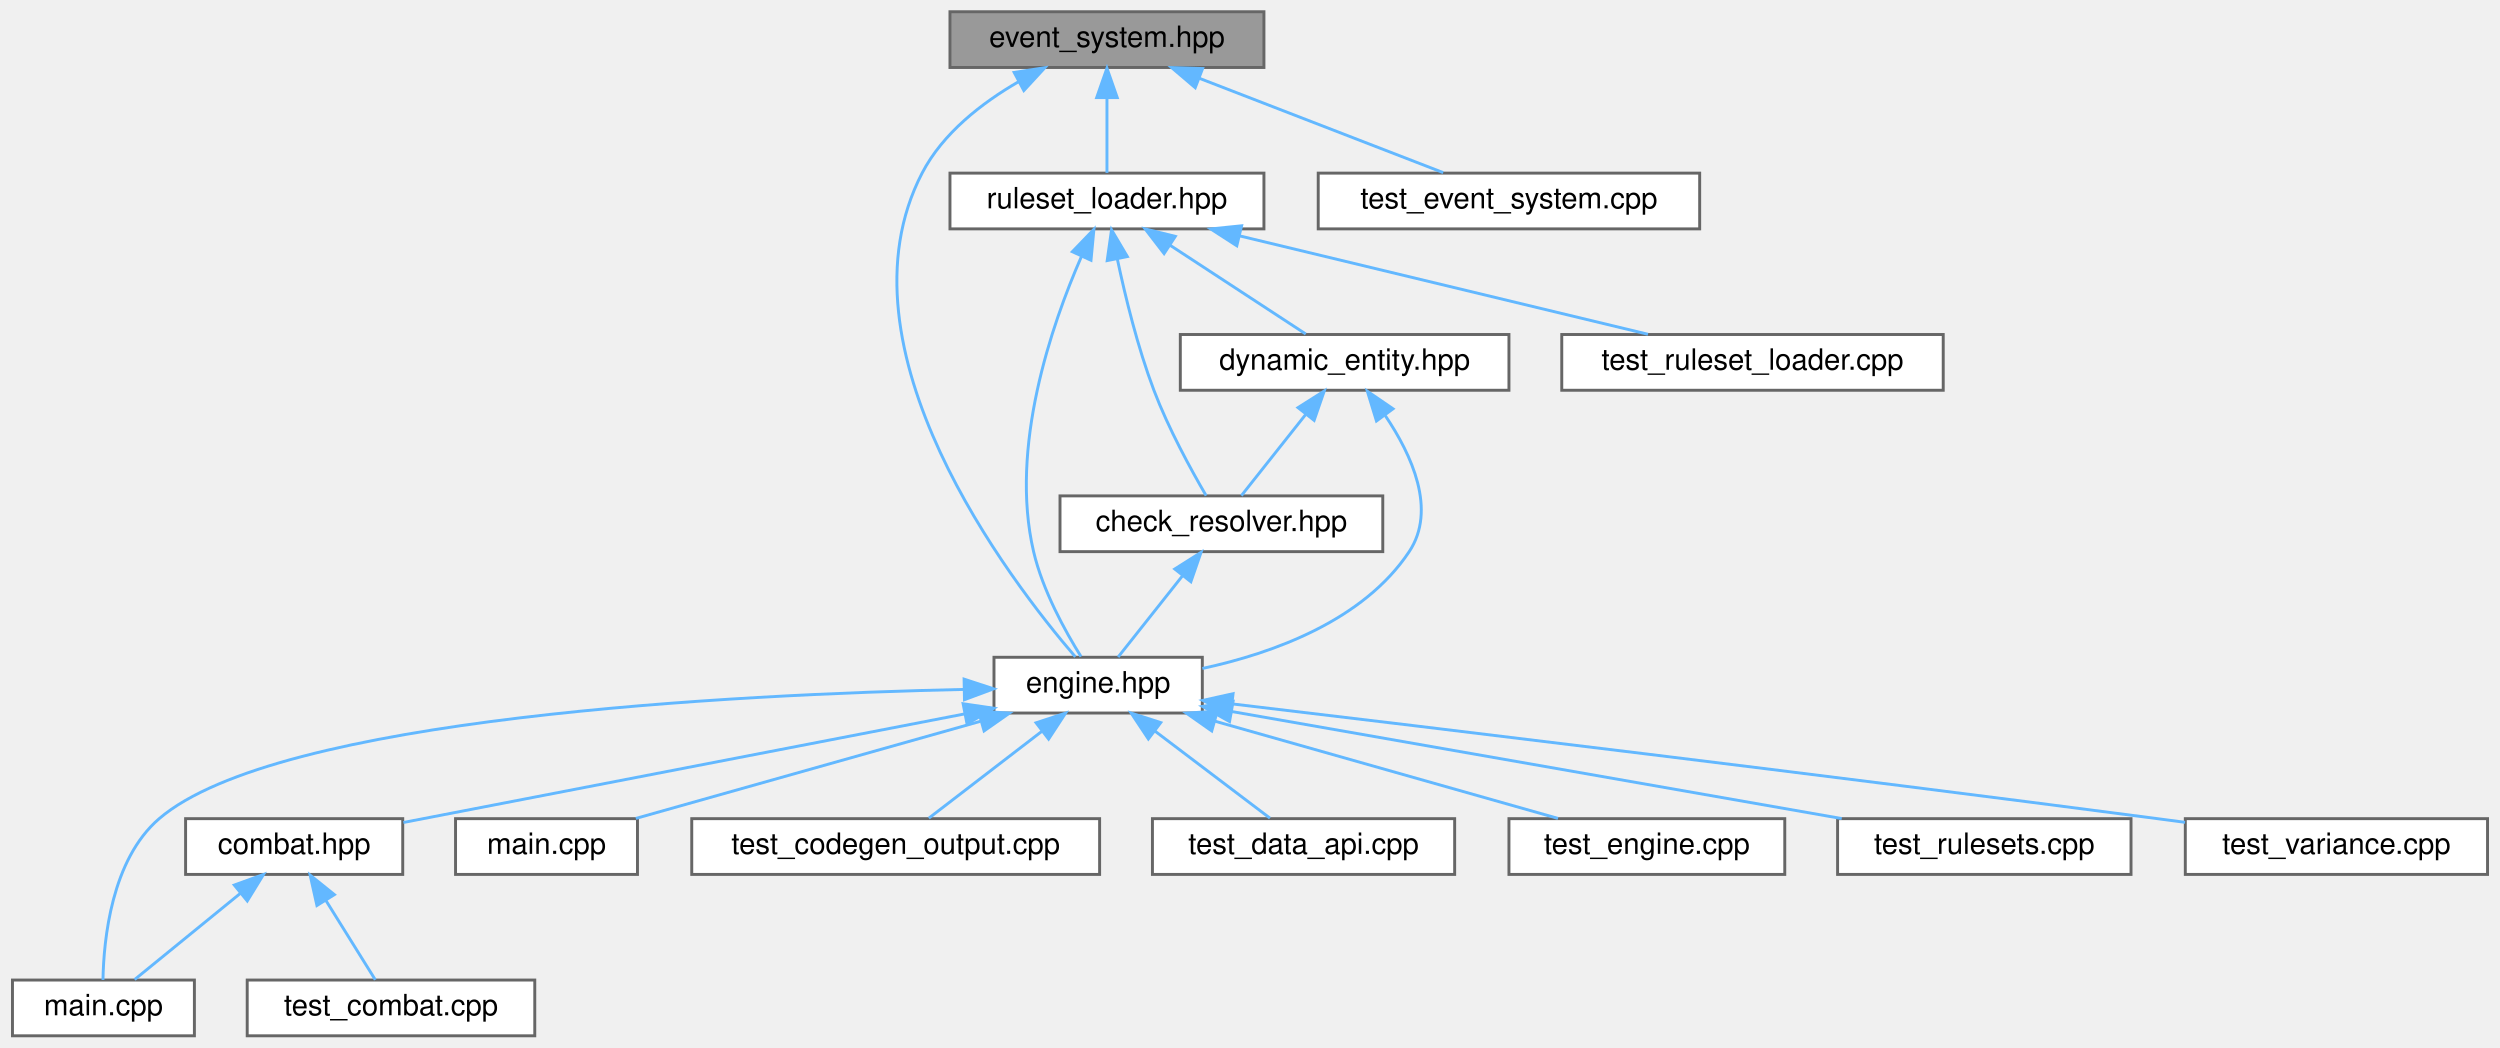
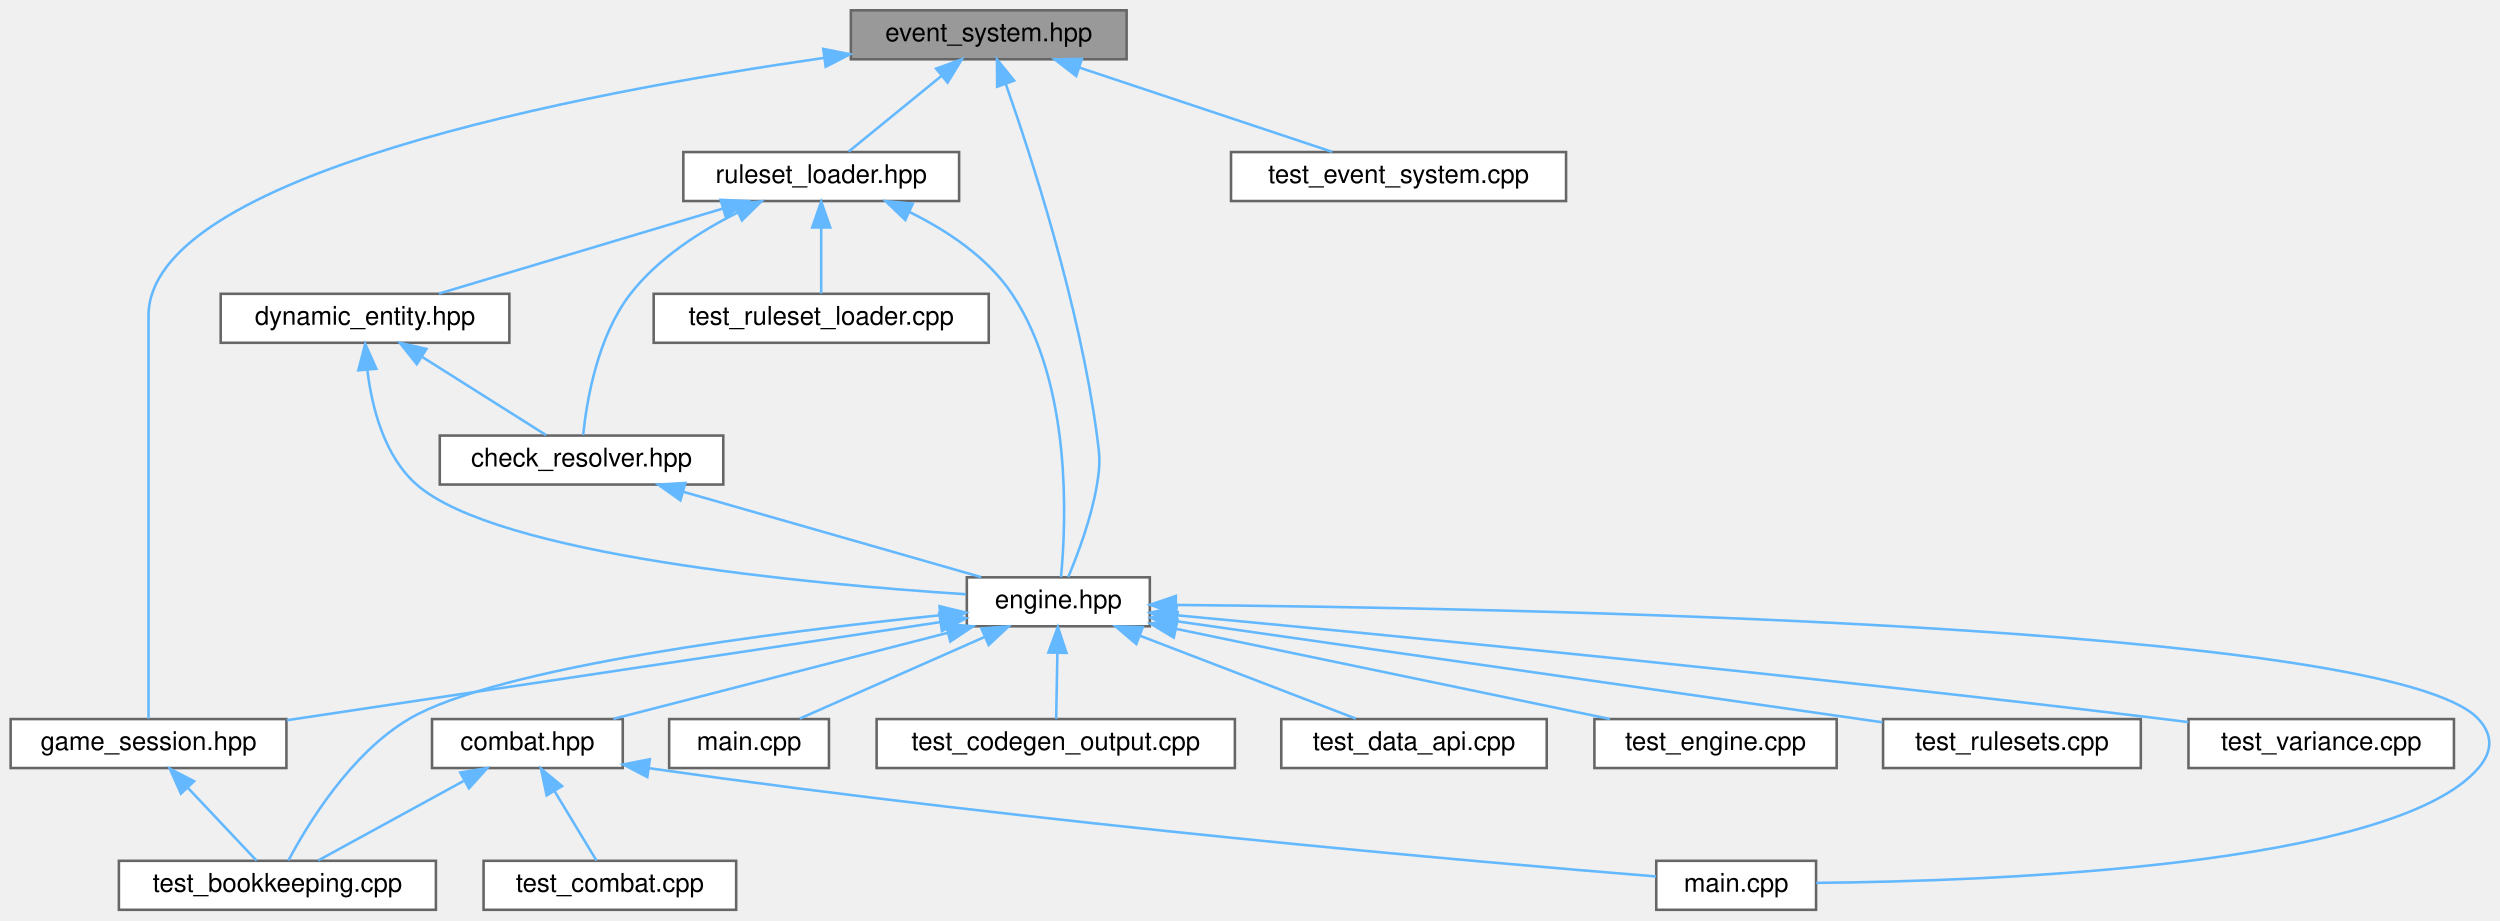
- <svg xmlns="http://www.w3.org/2000/svg" xmlns:xlink="http://www.w3.org/1999/xlink" width="852pt" height="357pt" viewBox="0.00 0.00 851.50 357.00">
+ <svg xmlns="http://www.w3.org/2000/svg" xmlns:xlink="http://www.w3.org/1999/xlink" width="970pt" height="357pt" viewBox="0.00 0.00 969.74 357.00">
  <g id="graph0" class="graph" transform="scale(1 1) rotate(0) translate(4 353)">
    <g id="Node000001" class="node">
      <g id="a_Node000001">
        <a xlink:title="Shared event system for reactive rules.">
-           <polygon fill="#999999" stroke="#666666" points="426.5,-349 319.5,-349 319.5,-330 426.5,-330 426.5,-349" />
-           <text text-anchor="middle" x="373" y="-337" font-family="Helvetica,sans-Serif" font-size="10.00">event_system.hpp</text>
+           <polygon fill="#999999" stroke="#666666" points="433,-349 326,-349 326,-330 433,-330 433,-349" />
+           <text text-anchor="middle" x="379.5" y="-337" font-family="Helvetica,sans-Serif" font-size="10.00">event_system.hpp</text>
        </a>
      </g>
    </g>
    <g id="Node000002" class="node">
      <g id="a_Node000002">
        <a xlink:href="engine_8hpp.html" target="_top" xlink:title="RulesetEngine facade (universal mode).">
-           <polygon fill="white" stroke="#666666" points="405.5,-129 334.5,-129 334.5,-110 405.5,-110 405.5,-129" />
-           <text text-anchor="middle" x="370" y="-117" font-family="Helvetica,sans-Serif" font-size="10.00">engine.hpp</text>
+           <polygon fill="white" stroke="#666666" points="442,-129 371,-129 371,-110 442,-110 442,-129" />
+           <text text-anchor="middle" x="406.5" y="-117" font-family="Helvetica,sans-Serif" font-size="10.00">engine.hpp</text>
        </a>
      </g>
    </g>
    <g id="edge1_Node000001_Node000002" class="edge">
      <g id="a_edge1_Node000001_Node000002">
        <a xlink:title=" ">
-           <path fill="none" stroke="#63b8ff" d="M342.92,-325.18C330.34,-317.91 317.04,-307.59 310,-294 279.07,-234.29 339.89,-155.14 362.22,-129.16" />
-           <polygon fill="#63b8ff" stroke="#63b8ff" points="341.38,-328.32 351.85,-329.93 344.67,-322.14 341.38,-328.32" />
-         </a>
-       </g>
-     </g>
-     <g id="Node000012" class="node">
-       <g id="a_Node000012">
+           <path fill="none" stroke="#63b8ff" d="M386.07,-320.53C396.09,-292.05 414.75,-234.57 421.5,-184 422.62,-175.63 422.87,-173.33 421.5,-165 419.39,-152.13 414.06,-137.96 410.36,-129.15" />
+           <polygon fill="#63b8ff" stroke="#63b8ff" points="382.77,-319.36 382.69,-329.95 389.36,-321.72 382.77,-319.36" />
+         </a>
+       </g>
+     </g>
+     <g id="Node000007" class="node">
+       <g id="a_Node000007">
+         <a xlink:href="game__session_8hpp.html" target="_top" xlink:title="The application-facing facade (&quot;OS kernel&quot;).">
+           <polygon fill="white" stroke="#666666" points="107,-74 0,-74 0,-55 107,-55 107,-74" />
+           <text text-anchor="middle" x="53.5" y="-62" font-family="Helvetica,sans-Serif" font-size="10.00">game_session.hpp</text>
+         </a>
+       </g>
+     </g>
+     <g id="edge16_Node000001_Node000007" class="edge">
+       <g id="a_edge16_Node000001_Node000007">
+         <a xlink:title=" ">
+           <path fill="none" stroke="#63b8ff" d="M315.59,-330.54C220.67,-316.91 53.5,-285.15 53.5,-230.5 53.5,-230.5 53.5,-230.5 53.5,-173.5 53.5,-136.56 53.5,-92.52 53.5,-74.18" />
+           <polygon fill="#63b8ff" stroke="#63b8ff" points="315.28,-334.03 325.67,-331.96 316.25,-327.1 315.28,-334.03" />
+         </a>
+       </g>
+     </g>
+     <g id="Node000014" class="node">
+       <g id="a_Node000014">
        <a xlink:href="ruleset__loader_8hpp.html" target="_top" xlink:title="Ruleset loading and validation (universal / dynamic mode).">
-           <polygon fill="white" stroke="#666666" points="426.5,-294 319.5,-294 319.5,-275 426.5,-275 426.5,-294" />
-           <text text-anchor="middle" x="373" y="-282" font-family="Helvetica,sans-Serif" font-size="10.00">ruleset_loader.hpp</text>
-         </a>
-       </g>
-     </g>
-     <g id="edge12_Node000001_Node000012" class="edge">
-       <g id="a_edge12_Node000001_Node000012">
-         <a xlink:title=" ">
-           <path fill="none" stroke="#63b8ff" d="M373,-319.66C373,-310.93 373,-300.99 373,-294.09" />
-           <polygon fill="#63b8ff" stroke="#63b8ff" points="369.5,-319.75 373,-329.75 376.5,-319.75 369.5,-319.75" />
-         </a>
-       </g>
-     </g>
-     <g id="Node000016" class="node">
-       <g id="a_Node000016">
+           <polygon fill="white" stroke="#666666" points="368,-294 261,-294 261,-275 368,-275 368,-294" />
+           <text text-anchor="middle" x="314.5" y="-282" font-family="Helvetica,sans-Serif" font-size="10.00">ruleset_loader.hpp</text>
+         </a>
+       </g>
+     </g>
+     <g id="edge17_Node000001_Node000014" class="edge">
+       <g id="a_edge17_Node000001_Node000014">
+         <a xlink:title=" ">
+           <path fill="none" stroke="#63b8ff" d="M361.23,-323.6C349.58,-314.11 334.9,-302.13 325.13,-294.17" />
+           <polygon fill="#63b8ff" stroke="#63b8ff" points="359.09,-326.38 369.06,-329.98 363.52,-320.95 359.09,-326.38" />
+         </a>
+       </g>
+     </g>
+     <g id="Node000018" class="node">
+       <g id="a_Node000018">
        <a xlink:href="test__event__system_8cpp.html" target="_top" xlink:title="Tests for the shared event system (rpg_os::EventBus, rpg_os::EventData).">
-           <polygon fill="white" stroke="#666666" points="575,-294 445,-294 445,-275 575,-275 575,-294" />
-           <text text-anchor="middle" x="510" y="-282" font-family="Helvetica,sans-Serif" font-size="10.00">test_event_system.cpp</text>
-         </a>
-       </g>
-     </g>
-     <g id="edge20_Node000001_Node000016" class="edge">
-       <g id="a_edge20_Node000001_Node000016">
-         <a xlink:title=" ">
-           <path fill="none" stroke="#63b8ff" d="M404.56,-326.29C429.95,-316.47 465,-302.91 487.59,-294.17" />
-           <polygon fill="#63b8ff" stroke="#63b8ff" points="403.08,-323.11 395.01,-329.98 405.6,-329.64 403.08,-323.11" />
+           <polygon fill="white" stroke="#666666" points="603.5,-294 473.5,-294 473.5,-275 603.5,-275 603.5,-294" />
+           <text text-anchor="middle" x="538.5" y="-282" font-family="Helvetica,sans-Serif" font-size="10.00">test_event_system.cpp</text>
+         </a>
+       </g>
+     </g>
+     <g id="edge25_Node000001_Node000018" class="edge">
+       <g id="a_edge25_Node000001_Node000018">
+         <a xlink:title=" ">
+           <path fill="none" stroke="#63b8ff" d="M414.6,-326.8C444.28,-316.91 486.1,-302.97 512.75,-294.08" />
+           <polygon fill="#63b8ff" stroke="#63b8ff" points="413.43,-323.5 405.05,-329.98 415.64,-330.14 413.43,-323.5" />
        </a>
      </g>
    </g>
    <g id="Node000003" class="node">
      <g id="a_Node000003">
        <a xlink:href="combat_8hpp.html" target="_top" xlink:title="Combat simulation helpers (universal mode).">
-           <polygon fill="white" stroke="#666666" points="133,-74 59,-74 59,-55 133,-55 133,-74" />
-           <text text-anchor="middle" x="96" y="-62" font-family="Helvetica,sans-Serif" font-size="10.00">combat.hpp</text>
+           <polygon fill="white" stroke="#666666" points="237.5,-74 163.5,-74 163.5,-55 237.5,-55 237.5,-74" />
+           <text text-anchor="middle" x="200.5" y="-62" font-family="Helvetica,sans-Serif" font-size="10.00">combat.hpp</text>
        </a>
      </g>
    </g>
    <g id="edge2_Node000002_Node000003" class="edge">
      <g id="a_edge2_Node000002_Node000003">
        <a xlink:title=" ">
-           <path fill="none" stroke="#63b8ff" d="M324.55,-109.71C270.97,-99.34 182.95,-82.32 133.23,-72.7" />
-           <polygon fill="#63b8ff" stroke="#63b8ff" points="323.98,-113.16 334.46,-111.63 325.31,-106.29 323.98,-113.16" />
+           <path fill="none" stroke="#63b8ff" d="M363.5,-107.44C324.94,-97.52 269.14,-83.16 233.86,-74.08" />
+           <polygon fill="#63b8ff" stroke="#63b8ff" points="362.85,-110.88 373.4,-109.98 364.59,-104.1 362.85,-110.88" />
        </a>
      </g>
    </g>
    <g id="Node000004" class="node">
      <g id="a_Node000004">
        <a xlink:href="fight_2main_8cpp.html" target="_top" xlink:title="Fight-to-the-end demo (universal mode).">
-           <polygon fill="white" stroke="#666666" points="62,-19 0,-19 0,0 62,0 62,-19" />
-           <text text-anchor="middle" x="31" y="-7" font-family="Helvetica,sans-Serif" font-size="10.00">main.cpp</text>
-         </a>
-       </g>
-     </g>
-     <g id="edge5_Node000002_Node000004" class="edge">
-       <g id="a_edge5_Node000002_Node000004">
-         <a xlink:title=" ">
-           <path fill="none" stroke="#63b8ff" d="M324.3,-118.05C245.89,-116.34 90.28,-108.56 50,-74 33.76,-60.06 31.09,-32.86 30.84,-19.02" />
-           <polygon fill="#63b8ff" stroke="#63b8ff" points="324.31,-121.55 334.37,-118.25 324.44,-114.55 324.31,-121.55" />
+           <polygon fill="white" stroke="#666666" points="700.5,-19 638.5,-19 638.5,0 700.5,0 700.5,-19" />
+           <text text-anchor="middle" x="669.5" y="-7" font-family="Helvetica,sans-Serif" font-size="10.00">main.cpp</text>
+         </a>
+       </g>
+     </g>
+     <g id="edge8_Node000002_Node000004" class="edge">
+       <g id="a_edge8_Node000002_Node000004">
+         <a xlink:title=" ">
+           <path fill="none" stroke="#63b8ff" d="M452.18,-118.28C578.17,-117.19 923.52,-110.84 957.5,-74 963.23,-67.79 963,-61.41 957.5,-55 924.65,-16.69 768.1,-11.06 700.59,-10.45" />
+           <polygon fill="#63b8ff" stroke="#63b8ff" points="452.06,-114.78 442.09,-118.36 452.11,-121.78 452.06,-114.78" />
+         </a>
+       </g>
+     </g>
+     <g id="Node000005" class="node">
+       <g id="a_Node000005">
+         <a xlink:href="test__bookkeeping_8cpp.html" target="_top" xlink:title="Tests for the universal bookkeeping layer.">
+           <polygon fill="white" stroke="#666666" points="165,-19 42,-19 42,0 165,0 165,-19" />
+           <text text-anchor="middle" x="103.5" y="-7" font-family="Helvetica,sans-Serif" font-size="10.00">test_bookkeeping.cpp</text>
+         </a>
+       </g>
+     </g>
+     <g id="edge10_Node000002_Node000005" class="edge">
+       <g id="a_edge10_Node000002_Node000005">
+         <a xlink:title=" ">
+           <path fill="none" stroke="#63b8ff" d="M360.64,-114.29C297.75,-107.87 188.63,-94.2 154.5,-74 131.87,-60.6 115.2,-33.15 107.78,-19.14" />
+           <polygon fill="#63b8ff" stroke="#63b8ff" points="360.4,-117.79 370.69,-115.3 361.09,-110.82 360.4,-117.79" />
+         </a>
+       </g>
+     </g>
+     <g id="edge6_Node000002_Node000007" class="edge">
+       <g id="a_edge6_Node000002_Node000007">
+         <a xlink:title=" ">
+           <path fill="none" stroke="#63b8ff" d="M360.73,-111.63C295.58,-101.85 176.35,-83.94 107.14,-73.55" />
+           <polygon fill="#63b8ff" stroke="#63b8ff" points="360.3,-115.1 370.71,-113.13 361.34,-108.18 360.3,-115.1" />
+         </a>
+       </g>
+     </g>
+     <g id="Node000008" class="node">
+       <g id="a_Node000008">
+         <a xlink:href="universal__mode_2main_8cpp.html" target="_top" xlink:title="Universal mode demo: load any ruleset JSON at runtime and resolve rules generically.">
+           <polygon fill="white" stroke="#666666" points="317.5,-74 255.5,-74 255.5,-55 317.5,-55 317.5,-74" />
+           <text text-anchor="middle" x="286.5" y="-62" font-family="Helvetica,sans-Serif" font-size="10.00">main.cpp</text>
+         </a>
+       </g>
+     </g>
+     <g id="edge9_Node000002_Node000008" class="edge">
+       <g id="a_edge9_Node000002_Node000008">
+         <a xlink:title=" ">
+           <path fill="none" stroke="#63b8ff" d="M377.97,-105.9C355.8,-96.11 325.65,-82.79 306.13,-74.17" />
+           <polygon fill="#63b8ff" stroke="#63b8ff" points="376.66,-109.15 387.22,-109.98 379.49,-102.74 376.66,-109.15" />
+         </a>
+       </g>
+     </g>
+     <g id="Node000009" class="node">
+       <g id="a_Node000009">
+         <a xlink:href="test__codegen__output_8cpp.html" target="_top" xlink:title="Tests for the generated &quot;specific mode&quot; headers in generated/.">
+           <polygon fill="white" stroke="#666666" points="475,-74 336,-74 336,-55 475,-55 475,-74" />
+           <text text-anchor="middle" x="405.5" y="-62" font-family="Helvetica,sans-Serif" font-size="10.00">test_codegen_output.cpp</text>
+         </a>
+       </g>
+     </g>
+     <g id="edge11_Node000002_Node000009" class="edge">
+       <g id="a_edge11_Node000002_Node000009">
+         <a xlink:title=" ">
+           <path fill="none" stroke="#63b8ff" d="M406.14,-99.66C405.98,-90.93 405.79,-80.99 405.66,-74.09" />
+           <polygon fill="#63b8ff" stroke="#63b8ff" points="402.65,-99.82 406.33,-109.75 409.65,-99.68 402.65,-99.82" />
+         </a>
+       </g>
+     </g>
+     <g id="Node000010" class="node">
+       <g id="a_Node000010">
+         <a xlink:href="test__data__api_8cpp.html" target="_top" xlink:title="Tests for the engine's full-coverage data API.">
+           <polygon fill="white" stroke="#666666" points="596,-74 493,-74 493,-55 596,-55 596,-74" />
+           <text text-anchor="middle" x="544.5" y="-62" font-family="Helvetica,sans-Serif" font-size="10.00">test_data_api.cpp</text>
+         </a>
+       </g>
+     </g>
+     <g id="edge12_Node000002_Node000010" class="edge">
+       <g id="a_edge12_Node000002_Node000010">
+         <a xlink:title=" ">
+           <path fill="none" stroke="#63b8ff" d="M438.29,-106.29C463.87,-96.47 499.17,-82.91 521.92,-74.17" />
+           <polygon fill="#63b8ff" stroke="#63b8ff" points="436.75,-103.13 428.67,-109.98 439.26,-109.67 436.75,-103.13" />
+         </a>
+       </g>
+     </g>
+     <g id="Node000011" class="node">
+       <g id="a_Node000011">
+         <a xlink:href="test__engine_8cpp.html" target="_top" xlink:title="Integration tests for the universal engine facade (rpg_os::RulesetEngine).">
+           <polygon fill="white" stroke="#666666" points="708.5,-74 614.5,-74 614.5,-55 708.5,-55 708.5,-74" />
+           <text text-anchor="middle" x="661.5" y="-62" font-family="Helvetica,sans-Serif" font-size="10.00">test_engine.cpp</text>
+         </a>
+       </g>
+     </g>
+     <g id="edge13_Node000002_Node000011" class="edge">
+       <g id="a_edge13_Node000002_Node000011">
+         <a xlink:title=" ">
+           <path fill="none" stroke="#63b8ff" d="M452.31,-108.98C500.17,-99.03 574.56,-83.57 620.54,-74.01" />
+           <polygon fill="#63b8ff" stroke="#63b8ff" points="451.3,-105.61 442.23,-111.07 452.73,-112.47 451.3,-105.61" />
+         </a>
+       </g>
+     </g>
+     <g id="Node000012" class="node">
+       <g id="a_Node000012">
+         <a xlink:href="test__rulesets_8cpp.html" target="_top" xlink:title="Tests that load the real shipped rulesets (the rulesets/ JSON files).">
+           <polygon fill="white" stroke="#666666" points="826.5,-74 726.5,-74 726.5,-55 826.5,-55 826.5,-74" />
+           <text text-anchor="middle" x="776.5" y="-62" font-family="Helvetica,sans-Serif" font-size="10.00">test_rulesets.cpp</text>
+         </a>
+       </g>
+     </g>
+     <g id="edge14_Node000002_Node000012" class="edge">
+       <g id="a_edge14_Node000002_Node000012">
+         <a xlink:title=" ">
+           <path fill="none" stroke="#63b8ff" d="M452.44,-111.94C513.13,-103.27 623.34,-87.52 717.5,-74 720.37,-73.59 723.31,-73.16 726.29,-72.74" />
+           <polygon fill="#63b8ff" stroke="#63b8ff" points="451.82,-108.49 442.42,-113.37 452.81,-115.42 451.82,-108.49" />
+         </a>
+       </g>
+     </g>
+     <g id="Node000013" class="node">
+       <g id="a_Node000013">
+         <a xlink:href="test__variance_8cpp.html" target="_top" xlink:title="Tests for variance / range selection (rpg_os::Variance, rpg_os::readVariantValue).">
+           <polygon fill="white" stroke="#666666" points="948,-74 845,-74 845,-55 948,-55 948,-74" />
+           <text text-anchor="middle" x="896.5" y="-62" font-family="Helvetica,sans-Serif" font-size="10.00">test_variance.cpp</text>
+         </a>
+       </g>
+     </g>
+     <g id="edge15_Node000002_Node000013" class="edge">
+       <g id="a_edge15_Node000002_Node000013">
+         <a xlink:title=" ">
+           <path fill="none" stroke="#63b8ff" d="M452.17,-114.29C530.64,-106.95 696.07,-90.94 835.5,-74 838.58,-73.63 841.74,-73.23 844.93,-72.82" />
+           <polygon fill="#63b8ff" stroke="#63b8ff" points="451.77,-110.82 442.14,-115.23 452.42,-117.79 451.77,-110.82" />
+         </a>
+       </g>
+     </g>
+     <g id="edge3_Node000003_Node000004" class="edge">
+       <g id="a_edge3_Node000003_Node000004">
+         <a xlink:title=" ">
+           <path fill="none" stroke="#63b8ff" d="M247.63,-54.94C399.98,-33.22 569.69,-18.5 638.35,-12.94" />
+           <polygon fill="#63b8ff" stroke="#63b8ff" points="247.02,-51.5 237.62,-56.39 248.01,-58.42 247.02,-51.5" />
+         </a>
+       </g>
+     </g>
+     <g id="edge4_Node000003_Node000005" class="edge">
+       <g id="a_edge4_Node000003_Node000005">
+         <a xlink:title=" ">
+           <path fill="none" stroke="#63b8ff" d="M175.73,-49.97C158,-40.28 134.65,-27.52 119.37,-19.17" />
+           <polygon fill="#63b8ff" stroke="#63b8ff" points="174.46,-53.26 184.92,-54.98 177.82,-47.12 174.46,-53.26" />
        </a>
      </g>
    </g>
    <g id="Node000006" class="node">
      <g id="a_Node000006">
-         <a xlink:href="universal__mode_2main_8cpp.html" target="_top" xlink:title="Universal mode demo: load any ruleset JSON at runtime and resolve rules generically.">
-           <polygon fill="white" stroke="#666666" points="213,-74 151,-74 151,-55 213,-55 213,-74" />
-           <text text-anchor="middle" x="182" y="-62" font-family="Helvetica,sans-Serif" font-size="10.00">main.cpp</text>
-         </a>
-       </g>
-     </g>
-     <g id="edge6_Node000002_Node000006" class="edge">
-       <g id="a_edge6_Node000002_Node000006">
-         <a xlink:title=" ">
-           <path fill="none" stroke="#63b8ff" d="M329.86,-107.18C294.7,-97.27 244.37,-83.08 212.44,-74.08" />
-           <polygon fill="#63b8ff" stroke="#63b8ff" points="329.22,-110.64 339.79,-109.98 331.12,-103.9 329.22,-110.64" />
-         </a>
-       </g>
-     </g>
-     <g id="Node000007" class="node">
-       <g id="a_Node000007">
-         <a xlink:href="test__codegen__output_8cpp.html" target="_top" xlink:title="Tests for the generated &quot;specific mode&quot; headers in generated/.">
-           <polygon fill="white" stroke="#666666" points="370.5,-74 231.5,-74 231.5,-55 370.5,-55 370.5,-74" />
-           <text text-anchor="middle" x="301" y="-62" font-family="Helvetica,sans-Serif" font-size="10.00">test_codegen_output.cpp</text>
-         </a>
-       </g>
-     </g>
-     <g id="edge7_Node000002_Node000007" class="edge">
-       <g id="a_edge7_Node000002_Node000007">
-         <a xlink:title=" ">
-           <path fill="none" stroke="#63b8ff" d="M350.96,-103.88C338.54,-94.34 322.76,-82.21 312.29,-74.17" />
-           <polygon fill="#63b8ff" stroke="#63b8ff" points="348.85,-106.67 358.91,-109.98 353.12,-101.12 348.85,-106.67" />
-         </a>
-       </g>
-     </g>
-     <g id="Node000008" class="node">
-       <g id="a_Node000008">
-         <a xlink:href="test__data__api_8cpp.html" target="_top" xlink:title="Tests for the engine's full-coverage data API.">
-           <polygon fill="white" stroke="#666666" points="491.5,-74 388.5,-74 388.5,-55 491.5,-55 491.5,-74" />
-           <text text-anchor="middle" x="440" y="-62" font-family="Helvetica,sans-Serif" font-size="10.00">test_data_api.cpp</text>
-         </a>
-       </g>
-     </g>
-     <g id="edge8_Node000002_Node000008" class="edge">
-       <g id="a_edge8_Node000002_Node000008">
-         <a xlink:title=" ">
-           <path fill="none" stroke="#63b8ff" d="M389.31,-103.88C401.91,-94.34 417.93,-82.21 428.55,-74.17" />
-           <polygon fill="#63b8ff" stroke="#63b8ff" points="387.11,-101.16 381.25,-109.98 391.33,-106.74 387.11,-101.16" />
-         </a>
-       </g>
-     </g>
-     <g id="Node000009" class="node">
-       <g id="a_Node000009">
-         <a xlink:href="test__engine_8cpp.html" target="_top" xlink:title="Integration tests for the universal engine facade (rpg_os::RulesetEngine).">
-           <polygon fill="white" stroke="#666666" points="604,-74 510,-74 510,-55 604,-55 604,-74" />
-           <text text-anchor="middle" x="557" y="-62" font-family="Helvetica,sans-Serif" font-size="10.00">test_engine.cpp</text>
-         </a>
-       </g>
-     </g>
-     <g id="edge9_Node000002_Node000009" class="edge">
-       <g id="a_edge9_Node000002_Node000009">
-         <a xlink:title=" ">
-           <path fill="none" stroke="#63b8ff" d="M409.93,-107.18C444.9,-97.27 494.96,-83.08 526.72,-74.08" />
-           <polygon fill="#63b8ff" stroke="#63b8ff" points="408.71,-103.89 400.04,-109.98 410.62,-110.63 408.71,-103.89" />
-         </a>
-       </g>
-     </g>
-     <g id="Node000010" class="node">
-       <g id="a_Node000010">
-         <a xlink:href="test__rulesets_8cpp.html" target="_top" xlink:title="Tests that load the real shipped rulesets (the rulesets/ JSON files).">
-           <polygon fill="white" stroke="#666666" points="722,-74 622,-74 622,-55 722,-55 722,-74" />
-           <text text-anchor="middle" x="672" y="-62" font-family="Helvetica,sans-Serif" font-size="10.00">test_rulesets.cpp</text>
-         </a>
-       </g>
-     </g>
-     <g id="edge10_Node000002_Node000010" class="edge">
-       <g id="a_edge10_Node000002_Node000010">
-         <a xlink:title=" ">
-           <path fill="none" stroke="#63b8ff" d="M415.51,-110.51C471.48,-100.69 566.07,-84.09 623.41,-74.03" />
-           <polygon fill="#63b8ff" stroke="#63b8ff" points="414.78,-107.09 405.53,-112.26 415.99,-113.98 414.78,-107.09" />
-         </a>
-       </g>
-     </g>
-     <g id="Node000011" class="node">
-       <g id="a_Node000011">
-         <a xlink:href="test__variance_8cpp.html" target="_top" xlink:title="Tests for variance / range selection (rpg_os::Variance, rpg_os::readVariantValue).">
-           <polygon fill="white" stroke="#666666" points="843.5,-74 740.5,-74 740.5,-55 843.5,-55 843.5,-74" />
-           <text text-anchor="middle" x="792" y="-62" font-family="Helvetica,sans-Serif" font-size="10.00">test_variance.cpp</text>
-         </a>
-       </g>
-     </g>
-     <g id="edge11_Node000002_Node000011" class="edge">
-       <g id="a_edge11_Node000002_Node000011">
-         <a xlink:title=" ">
-           <path fill="none" stroke="#63b8ff" d="M415.66,-113.11C484.2,-104.96 617.7,-88.88 731,-74 734.07,-73.6 737.24,-73.18 740.42,-72.75" />
-           <polygon fill="#63b8ff" stroke="#63b8ff" points="415.15,-109.64 405.64,-114.3 415.98,-116.59 415.15,-109.64" />
-         </a>
-       </g>
-     </g>
-     <g id="edge3_Node000003_Node000004" class="edge">
-       <g id="a_edge3_Node000003_Node000004">
-         <a xlink:title=" ">
-           <path fill="none" stroke="#63b8ff" d="M77.73,-48.6C66.08,-39.11 51.4,-27.13 41.63,-19.17" />
-           <polygon fill="#63b8ff" stroke="#63b8ff" points="75.59,-51.38 85.56,-54.98 80.02,-45.95 75.59,-51.38" />
-         </a>
-       </g>
-     </g>
-     <g id="Node000005" class="node">
-       <g id="a_Node000005">
        <a xlink:href="test__combat_8cpp.html" target="_top" xlink:title="Tests for the combat simulation helpers (include/rpg_os/universal/combat.hpp).">
-           <polygon fill="white" stroke="#666666" points="178,-19 80,-19 80,0 178,0 178,-19" />
-           <text text-anchor="middle" x="129" y="-7" font-family="Helvetica,sans-Serif" font-size="10.00">test_combat.cpp</text>
-         </a>
-       </g>
-     </g>
-     <g id="edge4_Node000003_Node000005" class="edge">
-       <g id="a_edge4_Node000003_Node000005">
-         <a xlink:title=" ">
-           <path fill="none" stroke="#63b8ff" d="M106.83,-46.1C112.47,-37.04 119.12,-26.37 123.65,-19.09" />
-           <polygon fill="#63b8ff" stroke="#63b8ff" points="103.76,-44.41 101.45,-54.75 109.71,-48.11 103.76,-44.41" />
-         </a>
-       </g>
-     </g>
-     <g id="edge18_Node000012_Node000002" class="edge">
-       <g id="a_edge18_Node000012_Node000002">
-         <a xlink:title=" ">
-           <path fill="none" stroke="#63b8ff" d="M364.29,-265.55C354.12,-242.3 339.7,-200.51 348,-165 351.1,-151.74 358.75,-137.9 364.16,-129.24" />
-           <polygon fill="#63b8ff" stroke="#63b8ff" points="361.2,-267.22 368.56,-274.85 367.56,-264.3 361.2,-267.22" />
-         </a>
-       </g>
-     </g>
-     <g id="Node000013" class="node">
-       <g id="a_Node000013">
-         <a xlink:href="check__resolver_8hpp.html" target="_top" xlink:title="Check resolver (universal mode).">
-           <polygon fill="white" stroke="#666666" points="467,-184 357,-184 357,-165 467,-165 467,-184" />
-           <text text-anchor="middle" x="412" y="-172" font-family="Helvetica,sans-Serif" font-size="10.00">check_resolver.hpp</text>
-         </a>
-       </g>
-     </g>
-     <g id="edge13_Node000012_Node000013" class="edge">
-       <g id="a_edge13_Node000012_Node000013">
-         <a xlink:title=" ">
-           <path fill="none" stroke="#63b8ff" d="M376.54,-264.72C379.25,-251.9 383.46,-234.64 389,-220 393.93,-206.99 401.68,-192.86 406.8,-184.09" />
-           <polygon fill="#63b8ff" stroke="#63b8ff" points="373.08,-264.19 374.56,-274.68 379.95,-265.56 373.08,-264.19" />
-         </a>
-       </g>
-     </g>
-     <g id="Node000014" class="node">
-       <g id="a_Node000014">
-         <a xlink:href="dynamic__entity_8hpp.html" target="_top" xlink:title="Dynamic entity (universal mode).">
-           <polygon fill="white" stroke="#666666" points="510,-239 398,-239 398,-220 510,-220 510,-239" />
-           <text text-anchor="middle" x="454" y="-227" font-family="Helvetica,sans-Serif" font-size="10.00">dynamic_entity.hpp</text>
-         </a>
-       </g>
-     </g>
-     <g id="edge15_Node000012_Node000014" class="edge">
-       <g id="a_edge15_Node000012_Node000014">
-         <a xlink:title=" ">
-           <path fill="none" stroke="#63b8ff" d="M394.51,-269.42C409.21,-259.81 428.22,-247.37 440.75,-239.17" />
-           <polygon fill="#63b8ff" stroke="#63b8ff" points="392.47,-266.58 386.01,-274.98 396.3,-272.44 392.47,-266.58" />
+           <polygon fill="white" stroke="#666666" points="281.5,-19 183.5,-19 183.5,0 281.5,0 281.5,-19" />
+           <text text-anchor="middle" x="232.5" y="-7" font-family="Helvetica,sans-Serif" font-size="10.00">test_combat.cpp</text>
+         </a>
+       </g>
+     </g>
+     <g id="edge5_Node000003_Node000006" class="edge">
+       <g id="a_edge5_Node000003_Node000006">
+         <a xlink:title=" ">
+           <path fill="none" stroke="#63b8ff" d="M211,-46.1C216.47,-37.04 222.92,-26.37 227.31,-19.09" />
+           <polygon fill="#63b8ff" stroke="#63b8ff" points="207.96,-44.38 205.78,-54.75 213.95,-48 207.96,-44.38" />
+         </a>
+       </g>
+     </g>
+     <g id="edge7_Node000007_Node000005" class="edge">
+       <g id="a_edge7_Node000007_Node000005">
+         <a xlink:title=" ">
+           <path fill="none" stroke="#63b8ff" d="M68.84,-47.24C77.6,-37.95 88.24,-26.68 95.4,-19.09" />
+           <polygon fill="#63b8ff" stroke="#63b8ff" points="66.07,-45.07 61.76,-54.75 71.16,-49.88 66.07,-45.07" />
+         </a>
+       </g>
+     </g>
+     <g id="edge23_Node000014_Node000002" class="edge">
+       <g id="a_edge23_Node000014_Node000002">
+         <a xlink:title=" ">
+           <path fill="none" stroke="#63b8ff" d="M348.76,-270.73C363.27,-263.58 378.99,-253.2 388.5,-239 412,-203.9 409.55,-149.95 407.53,-129.12" />
+           <polygon fill="#63b8ff" stroke="#63b8ff" points="347.12,-267.63 339.48,-274.96 350.03,-273.99 347.12,-267.63" />
        </a>
      </g>
    </g>
    <g id="Node000015" class="node">
      <g id="a_Node000015">
+         <a xlink:href="check__resolver_8hpp.html" target="_top" xlink:title="Check resolver (universal mode).">
+           <polygon fill="white" stroke="#666666" points="276.5,-184 166.5,-184 166.5,-165 276.5,-165 276.5,-184" />
+           <text text-anchor="middle" x="221.5" y="-172" font-family="Helvetica,sans-Serif" font-size="10.00">check_resolver.hpp</text>
+         </a>
+       </g>
+     </g>
+     <g id="edge18_Node000014_Node000015" class="edge">
+       <g id="a_edge18_Node000014_Node000015">
+         <a xlink:title=" ">
+           <path fill="none" stroke="#63b8ff" d="M282.06,-270.55C267.49,-263.25 251.21,-252.79 240.5,-239 227.66,-222.46 223.47,-197.34 222.13,-184.2" />
+           <polygon fill="#63b8ff" stroke="#63b8ff" points="280.77,-273.81 291.31,-274.89 283.75,-267.47 280.77,-273.81" />
+         </a>
+       </g>
+     </g>
+     <g id="Node000016" class="node">
+       <g id="a_Node000016">
+         <a xlink:href="dynamic__entity_8hpp.html" target="_top" xlink:title="Dynamic entity (universal mode).">
+           <polygon fill="white" stroke="#666666" points="193.5,-239 81.5,-239 81.5,-220 193.5,-220 193.5,-239" />
+           <text text-anchor="middle" x="137.5" y="-227" font-family="Helvetica,sans-Serif" font-size="10.00">dynamic_entity.hpp</text>
+         </a>
+       </g>
+     </g>
+     <g id="edge20_Node000014_Node000016" class="edge">
+       <g id="a_edge20_Node000014_Node000016">
+         <a xlink:title=" ">
+           <path fill="none" stroke="#63b8ff" d="M276.28,-272.06C243.2,-262.15 196.09,-248.04 166.16,-239.08" />
+           <polygon fill="#63b8ff" stroke="#63b8ff" points="275.48,-275.47 286.06,-274.98 277.49,-268.76 275.48,-275.47" />
+         </a>
+       </g>
+     </g>
+     <g id="Node000017" class="node">
+       <g id="a_Node000017">
        <a xlink:href="test__ruleset__loader_8cpp.html" target="_top" xlink:title="Tests for the ruleset loader and model (rpg_os::RulesetLoader, rpg_os::Ruleset).">
-           <polygon fill="white" stroke="#666666" points="658,-239 528,-239 528,-220 658,-220 658,-239" />
-           <text text-anchor="middle" x="593" y="-227" font-family="Helvetica,sans-Serif" font-size="10.00">test_ruleset_loader.cpp</text>
-         </a>
-       </g>
-     </g>
-     <g id="edge19_Node000012_Node000015" class="edge">
-       <g id="a_edge19_Node000012_Node000015">
-         <a xlink:title=" ">
-           <path fill="none" stroke="#63b8ff" d="M418.13,-272.63C459.34,-262.7 519.45,-248.22 557.38,-239.08" />
-           <polygon fill="#63b8ff" stroke="#63b8ff" points="417.25,-269.24 408.35,-274.98 418.89,-276.05 417.25,-269.24" />
-         </a>
-       </g>
-     </g>
-     <g id="edge14_Node000013_Node000002" class="edge">
-       <g id="a_edge14_Node000013_Node000002">
-         <a xlink:title=" ">
-           <path fill="none" stroke="#63b8ff" d="M398.67,-156.67C391.39,-147.5 382.7,-136.52 376.81,-129.09" />
-           <polygon fill="#63b8ff" stroke="#63b8ff" points="396.11,-159.08 405.06,-164.75 401.6,-154.74 396.11,-159.08" />
-         </a>
-       </g>
-     </g>
-     <g id="edge17_Node000014_Node000002" class="edge">
-       <g id="a_edge17_Node000014_Node000002">
-         <a xlink:title=" ">
-           <path fill="none" stroke="#63b8ff" d="M467.87,-211.33C476.92,-197.91 485.45,-179.21 476,-165 460.42,-141.56 429.85,-130.44 405.52,-125.18" />
-           <polygon fill="#63b8ff" stroke="#63b8ff" points="464.85,-209.53 461.74,-219.66 470.49,-213.68 464.85,-209.53" />
-         </a>
-       </g>
-     </g>
-     <g id="edge16_Node000014_Node000013" class="edge">
-       <g id="a_edge16_Node000014_Node000013">
-         <a xlink:title=" ">
-           <path fill="none" stroke="#63b8ff" d="M440.67,-211.67C433.39,-202.5 424.7,-191.52 418.81,-184.09" />
-           <polygon fill="#63b8ff" stroke="#63b8ff" points="438.11,-214.08 447.06,-219.75 443.6,-209.74 438.11,-214.08" />
+           <polygon fill="white" stroke="#666666" points="379.5,-239 249.5,-239 249.5,-220 379.5,-220 379.5,-239" />
+           <text text-anchor="middle" x="314.5" y="-227" font-family="Helvetica,sans-Serif" font-size="10.00">test_ruleset_loader.cpp</text>
+         </a>
+       </g>
+     </g>
+     <g id="edge24_Node000014_Node000017" class="edge">
+       <g id="a_edge24_Node000014_Node000017">
+         <a xlink:title=" ">
+           <path fill="none" stroke="#63b8ff" d="M314.5,-264.66C314.5,-255.93 314.5,-245.99 314.5,-239.09" />
+           <polygon fill="#63b8ff" stroke="#63b8ff" points="311,-264.75 314.5,-274.75 318,-264.75 311,-264.75" />
+         </a>
+       </g>
+     </g>
+     <g id="edge19_Node000015_Node000002" class="edge">
+       <g id="a_edge19_Node000015_Node000002">
+         <a xlink:title=" ">
+           <path fill="none" stroke="#63b8ff" d="M261,-162.18C295.6,-152.27 345.13,-138.08 376.54,-129.08" />
+           <polygon fill="#63b8ff" stroke="#63b8ff" points="259.87,-158.87 251.22,-164.98 261.8,-165.6 259.87,-158.87" />
+         </a>
+       </g>
+     </g>
+     <g id="edge22_Node000016_Node000002" class="edge">
+       <g id="a_edge22_Node000016_Node000002">
+         <a xlink:title=" ">
+           <path fill="none" stroke="#63b8ff" d="M138.41,-209.34C140.16,-195.02 144.9,-176.08 157.5,-165 188.66,-137.6 309.53,-126.4 370.66,-122.42" />
+           <polygon fill="#63b8ff" stroke="#63b8ff" points="134.9,-209.33 137.57,-219.59 141.88,-209.91 134.9,-209.33" />
+         </a>
+       </g>
+     </g>
+     <g id="edge21_Node000016_Node000015" class="edge">
+       <g id="a_edge21_Node000016_Node000015">
+         <a xlink:title=" ">
+           <path fill="none" stroke="#63b8ff" d="M159.81,-214.42C175.05,-204.81 194.77,-192.37 207.76,-184.17" />
+           <polygon fill="#63b8ff" stroke="#63b8ff" points="157.59,-211.69 151,-219.98 161.32,-217.61 157.59,-211.69" />
        </a>
      </g>
    </g>
  </g>
</svg>
